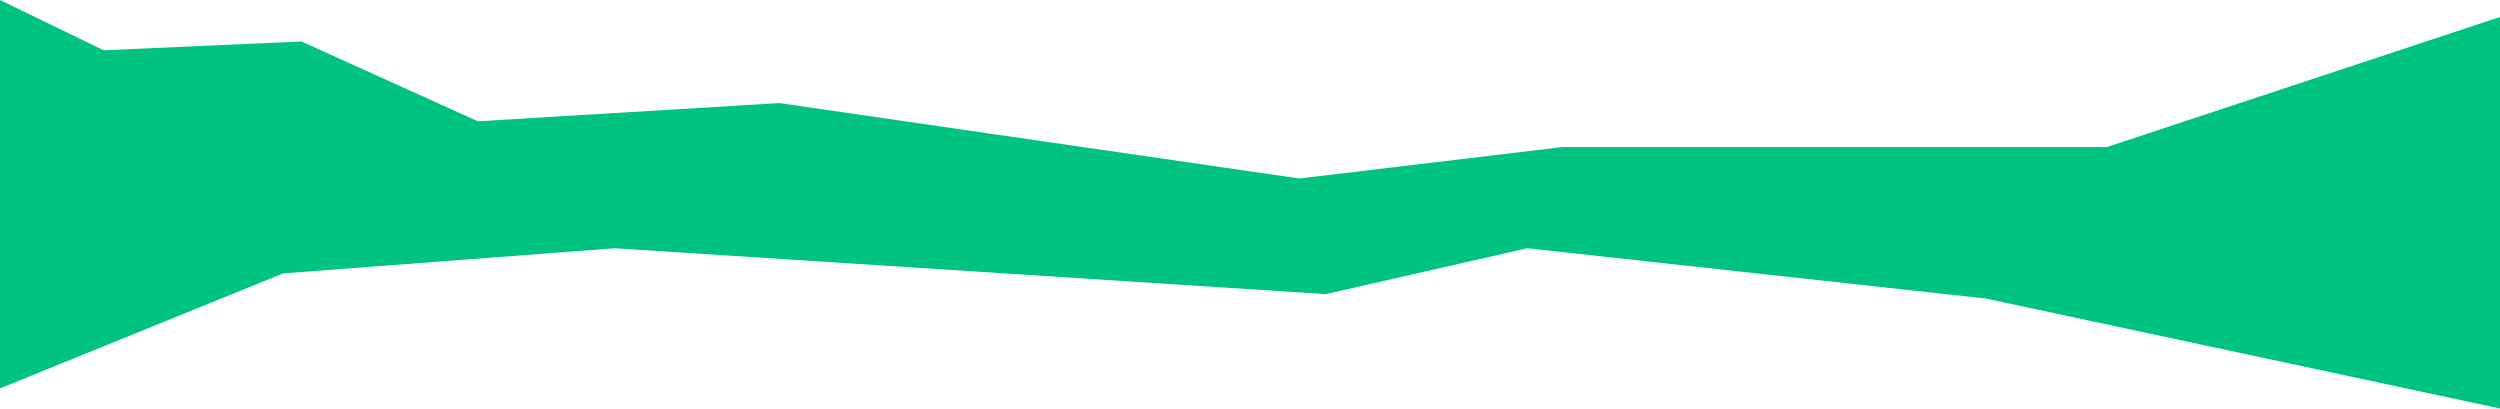
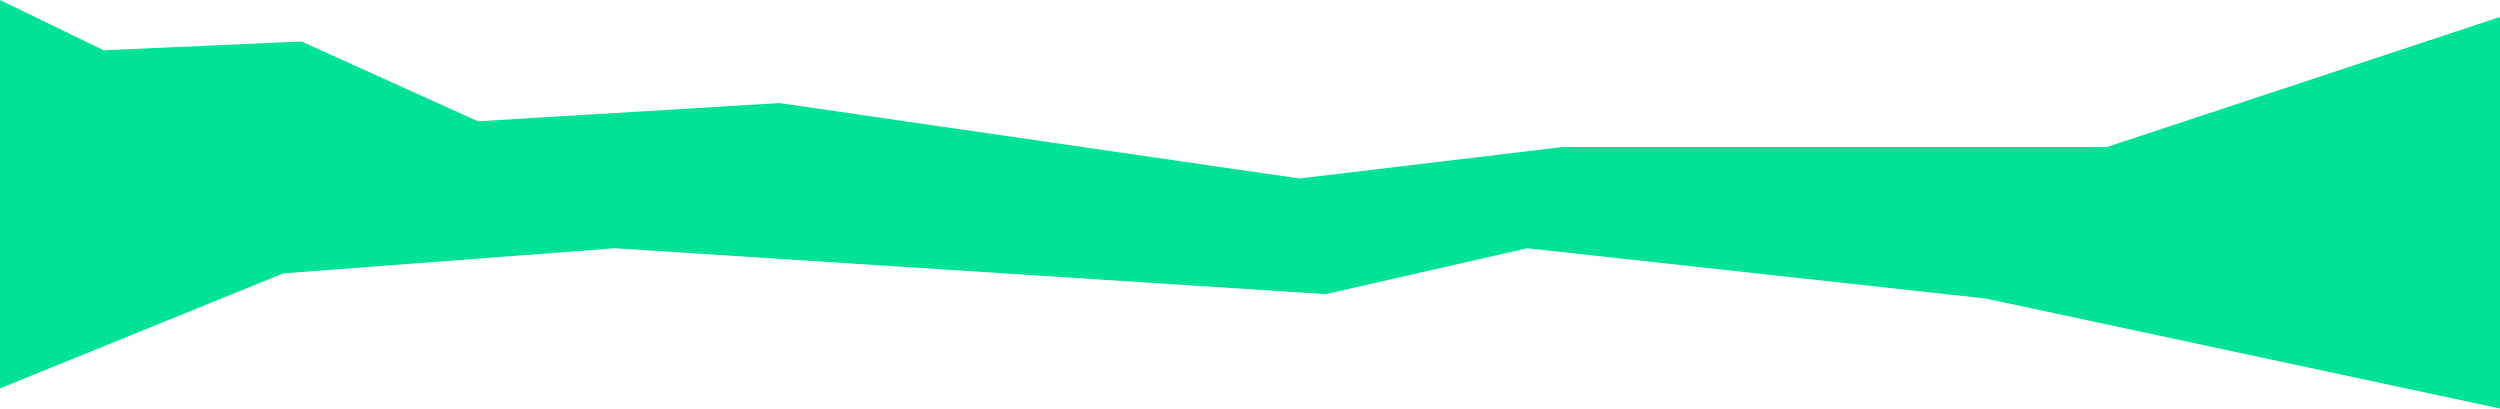
<svg xmlns="http://www.w3.org/2000/svg" viewBox="0 0 1989 325" fill="none">
-   <path d="M82.438 40L0 0V309L225.33 217.5L489.131 197.5L1054.7 234L1215.08 197.5L1579.81 237.5L1989 325V13.5L1676.24 117H1243.06L1033.72 142L620.032 82L380.213 96.5L239.819 33L82.438 40Z" fill="#00C281" />
+   <path d="M82.438 40L0 0V309L225.33 217.5L489.131 197.5L1054.7 234L1215.08 197.5L1579.81 237.5L1989 325V13.5L1676.24 117H1243.06L1033.72 142L620.032 82L380.213 96.5L239.819 33L82.438 40Z" fill="#00E296" />
</svg>
